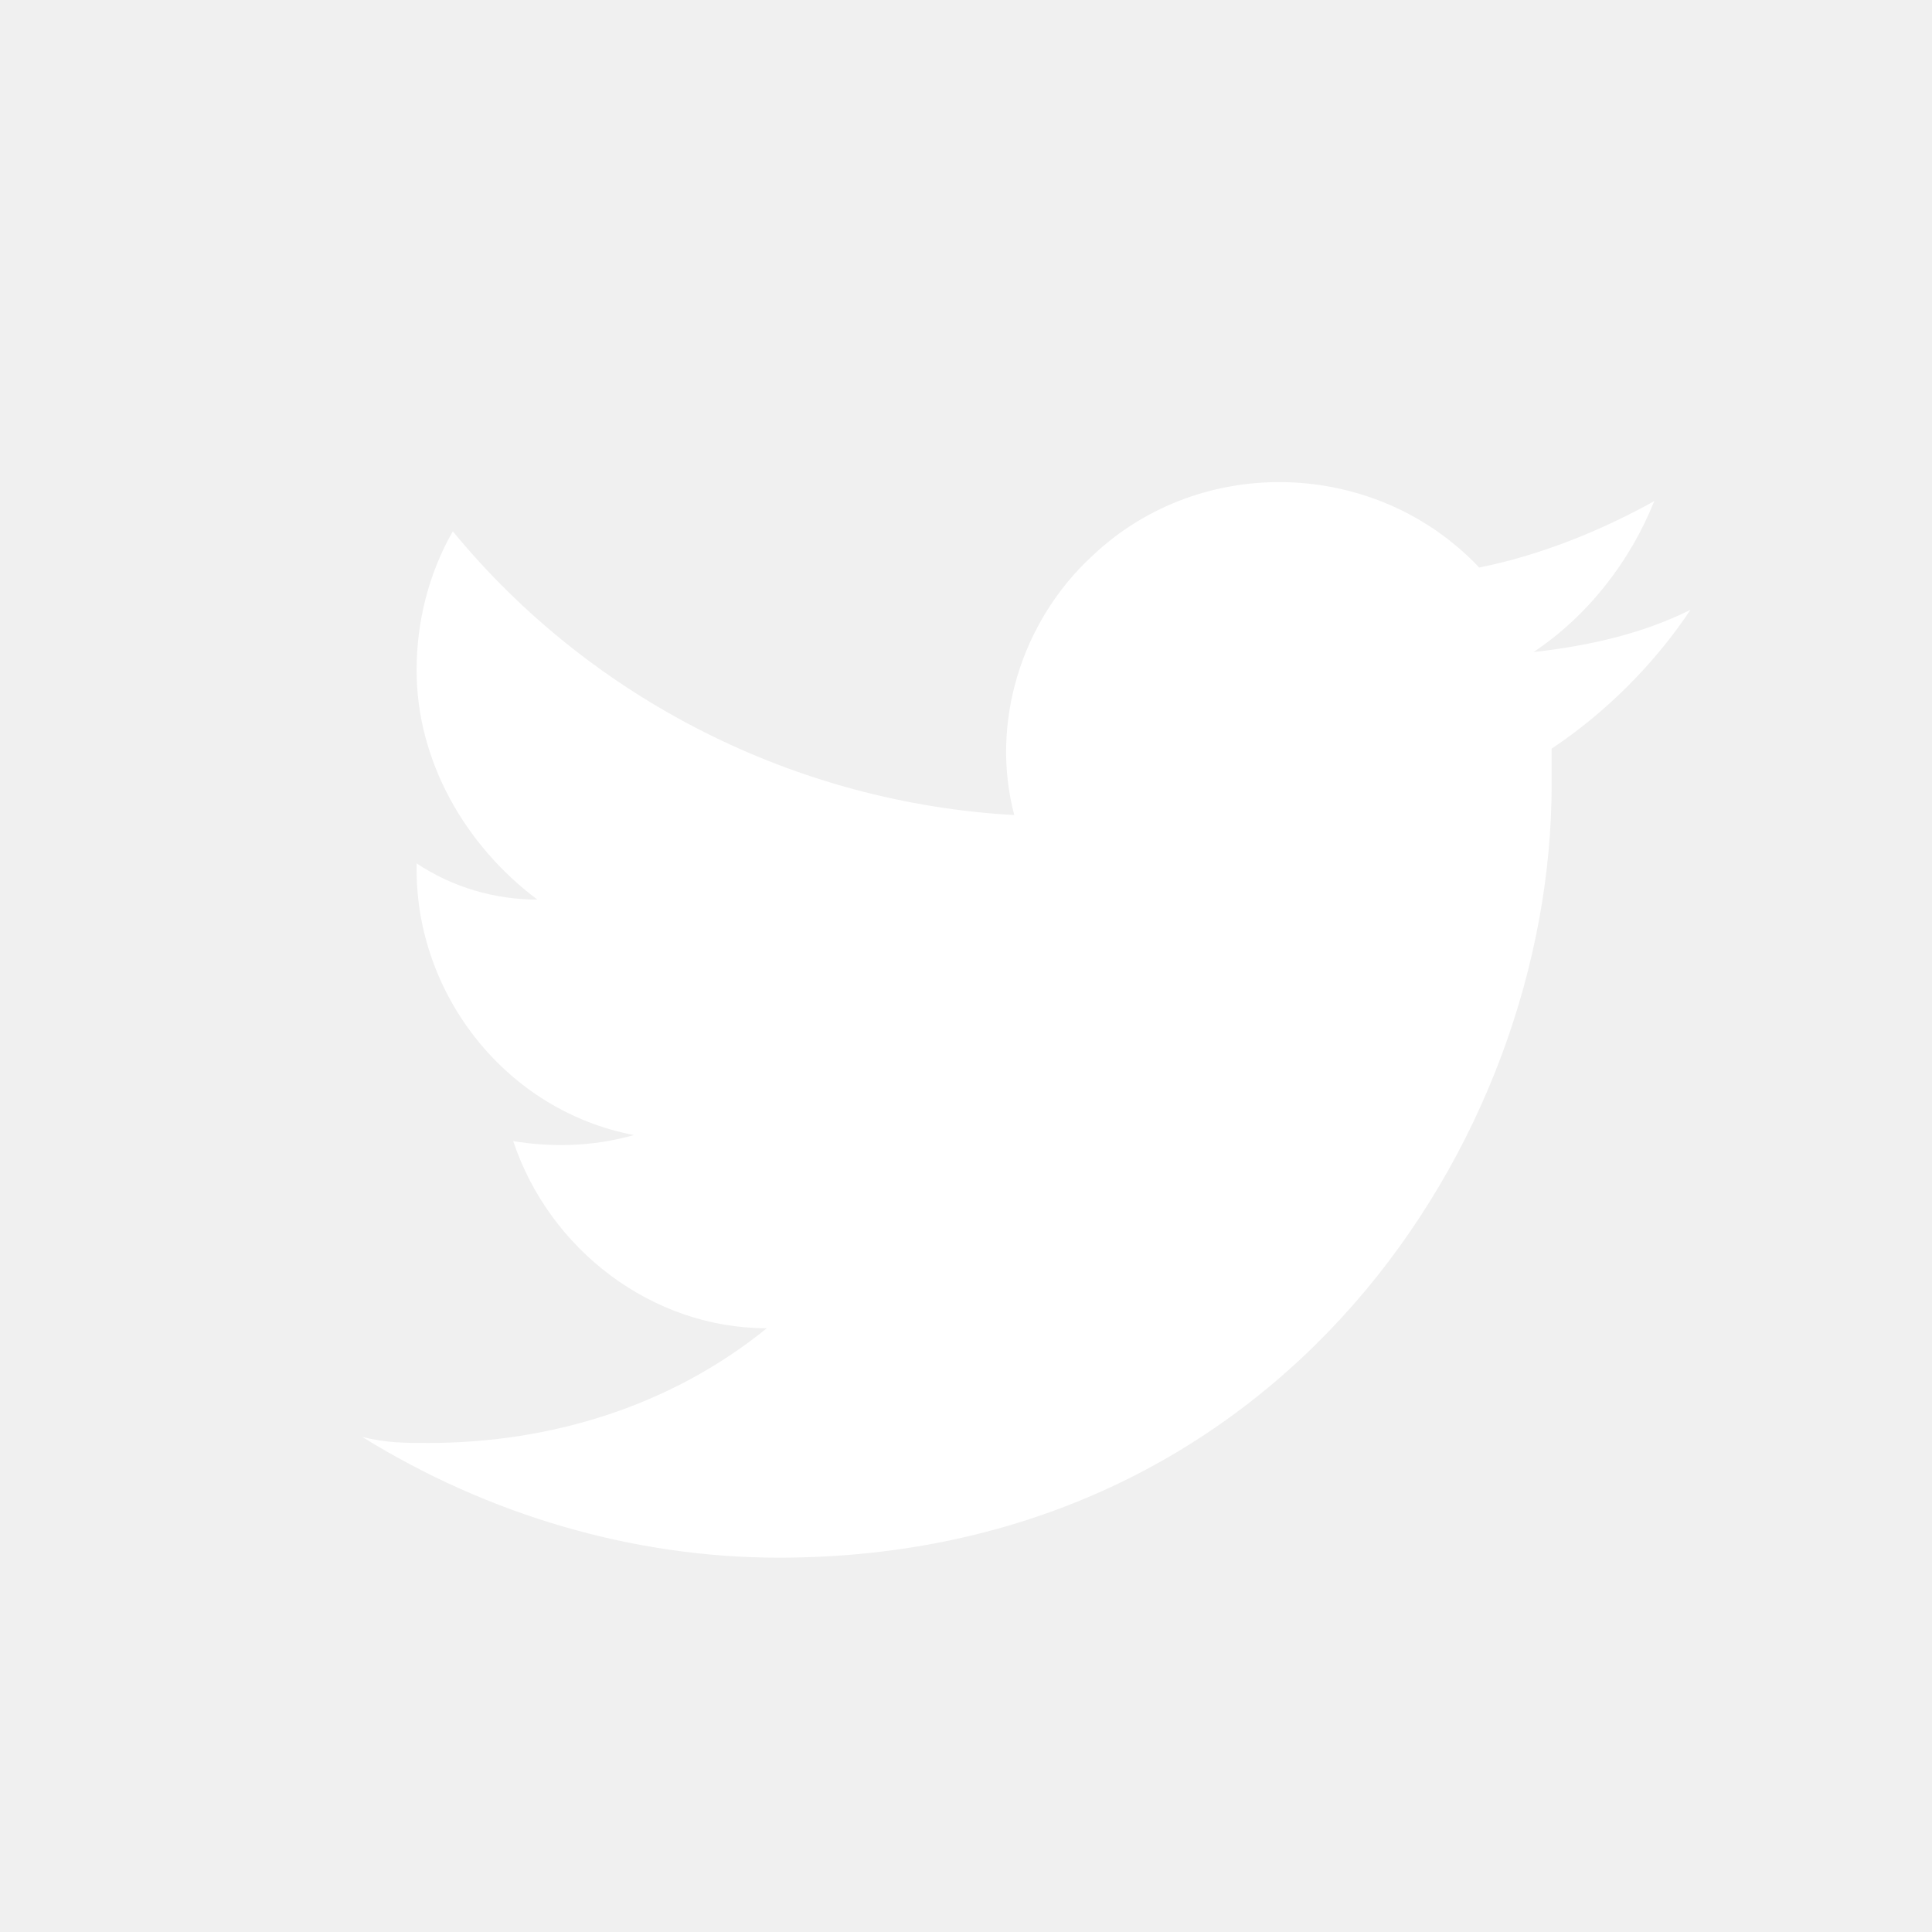
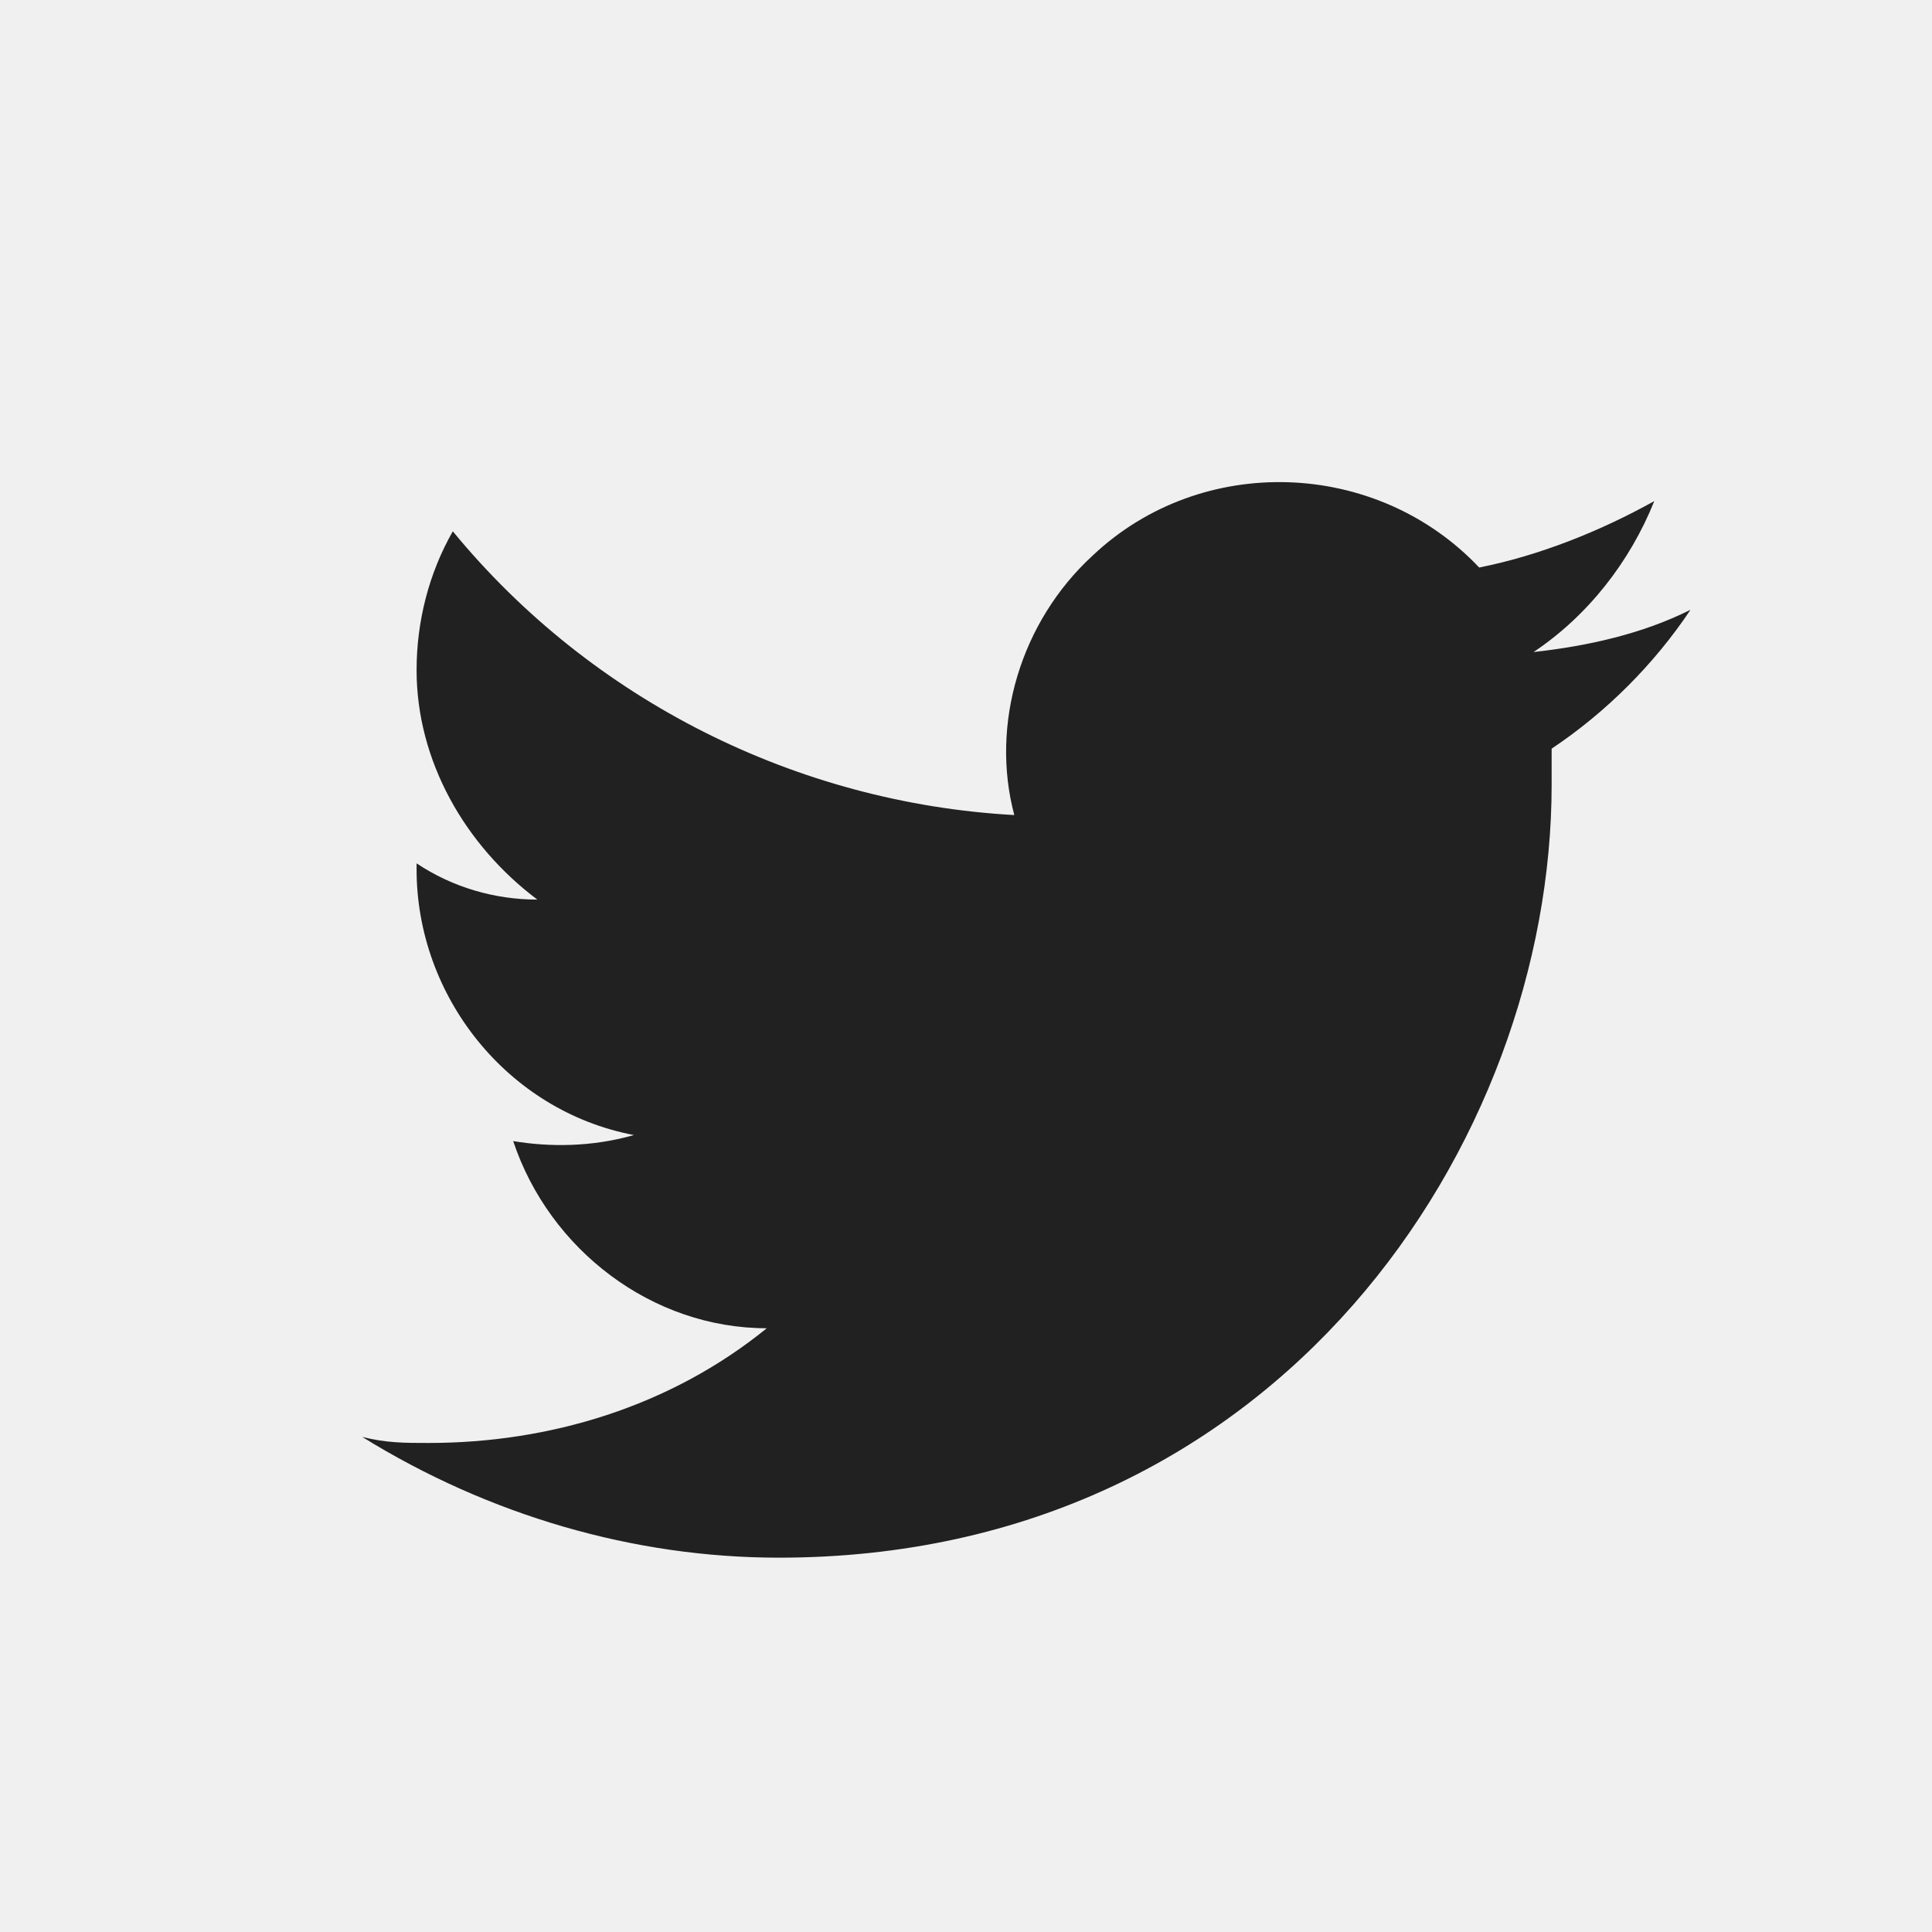
<svg xmlns="http://www.w3.org/2000/svg" version="1.1" id="Layer_1" x="0px" y="0px" viewBox="0 0 32 32" style="enable-background:new 0 0 32 32;" xml:space="preserve">
  <style type="text/css">
- 	.st0{fill-rule:evenodd;clip-rule:evenodd;fill:#FFFFFF;}
+ 	.st0{fill-rule:evenodd;clip-rule:evenodd;fill:#212121;}
</style>
  <g>
    <path class="st0" d="M28,10.1c-0.8,0.4-1.7,0.6-2.6,0.7c0.9-0.6,1.6-1.5,2-2.5c-0.9,0.5-1.9,0.9-2.9,1.1c-1.7-1.8-4.6-1.9-6.4-0.2   c-1.2,1.1-1.7,2.8-1.3,4.3c-3.6-0.2-7-1.9-9.3-4.7c-0.4,0.7-0.6,1.5-0.6,2.3c0,1.5,0.8,2.9,2,3.8c-0.7,0-1.4-0.2-2-0.6v0.1   c0,2.1,1.5,4,3.6,4.4c-0.7,0.2-1.4,0.2-2,0.1c0.6,1.8,2.3,3.1,4.2,3.1c-1.6,1.3-3.6,1.9-5.6,1.9c-0.4,0-0.7,0-1.1-0.1   c2.1,1.3,4.5,2,6.9,2c8.3,0,12.8-6.9,12.8-12.8c0-0.2,0-0.4,0-0.6C26.6,11.8,27.4,11,28,10.1" />
  </g>
</svg>
